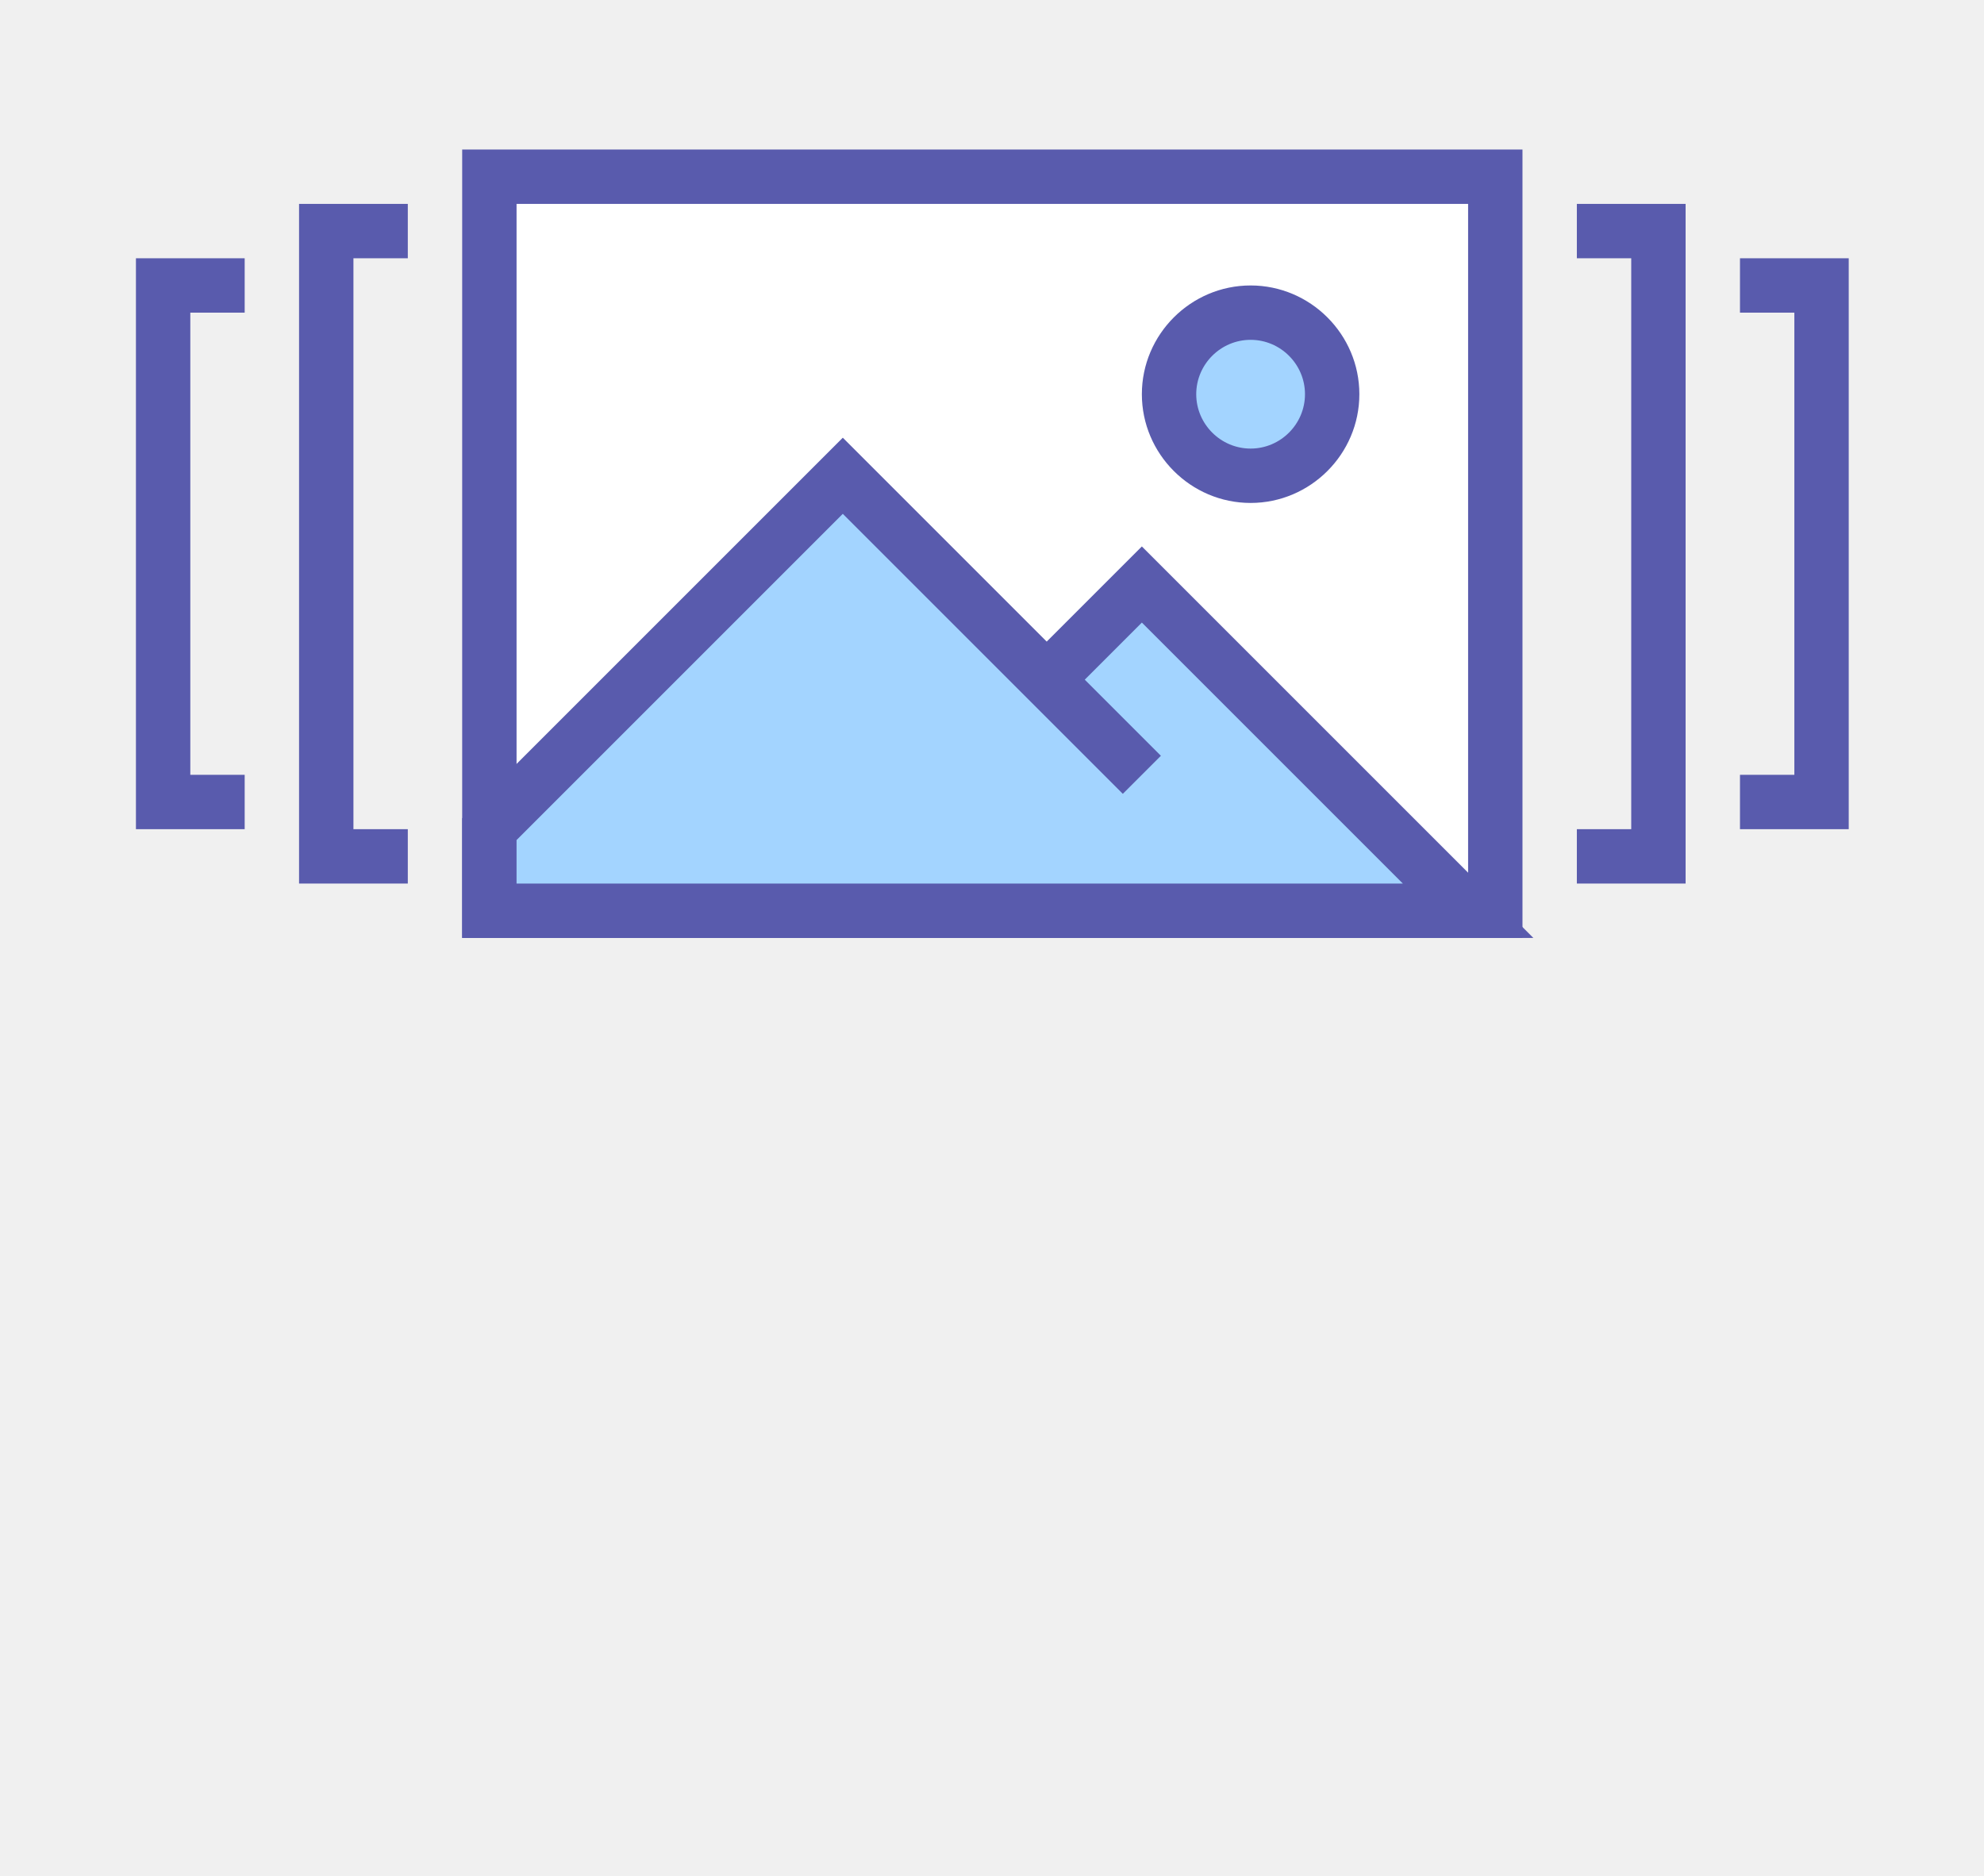
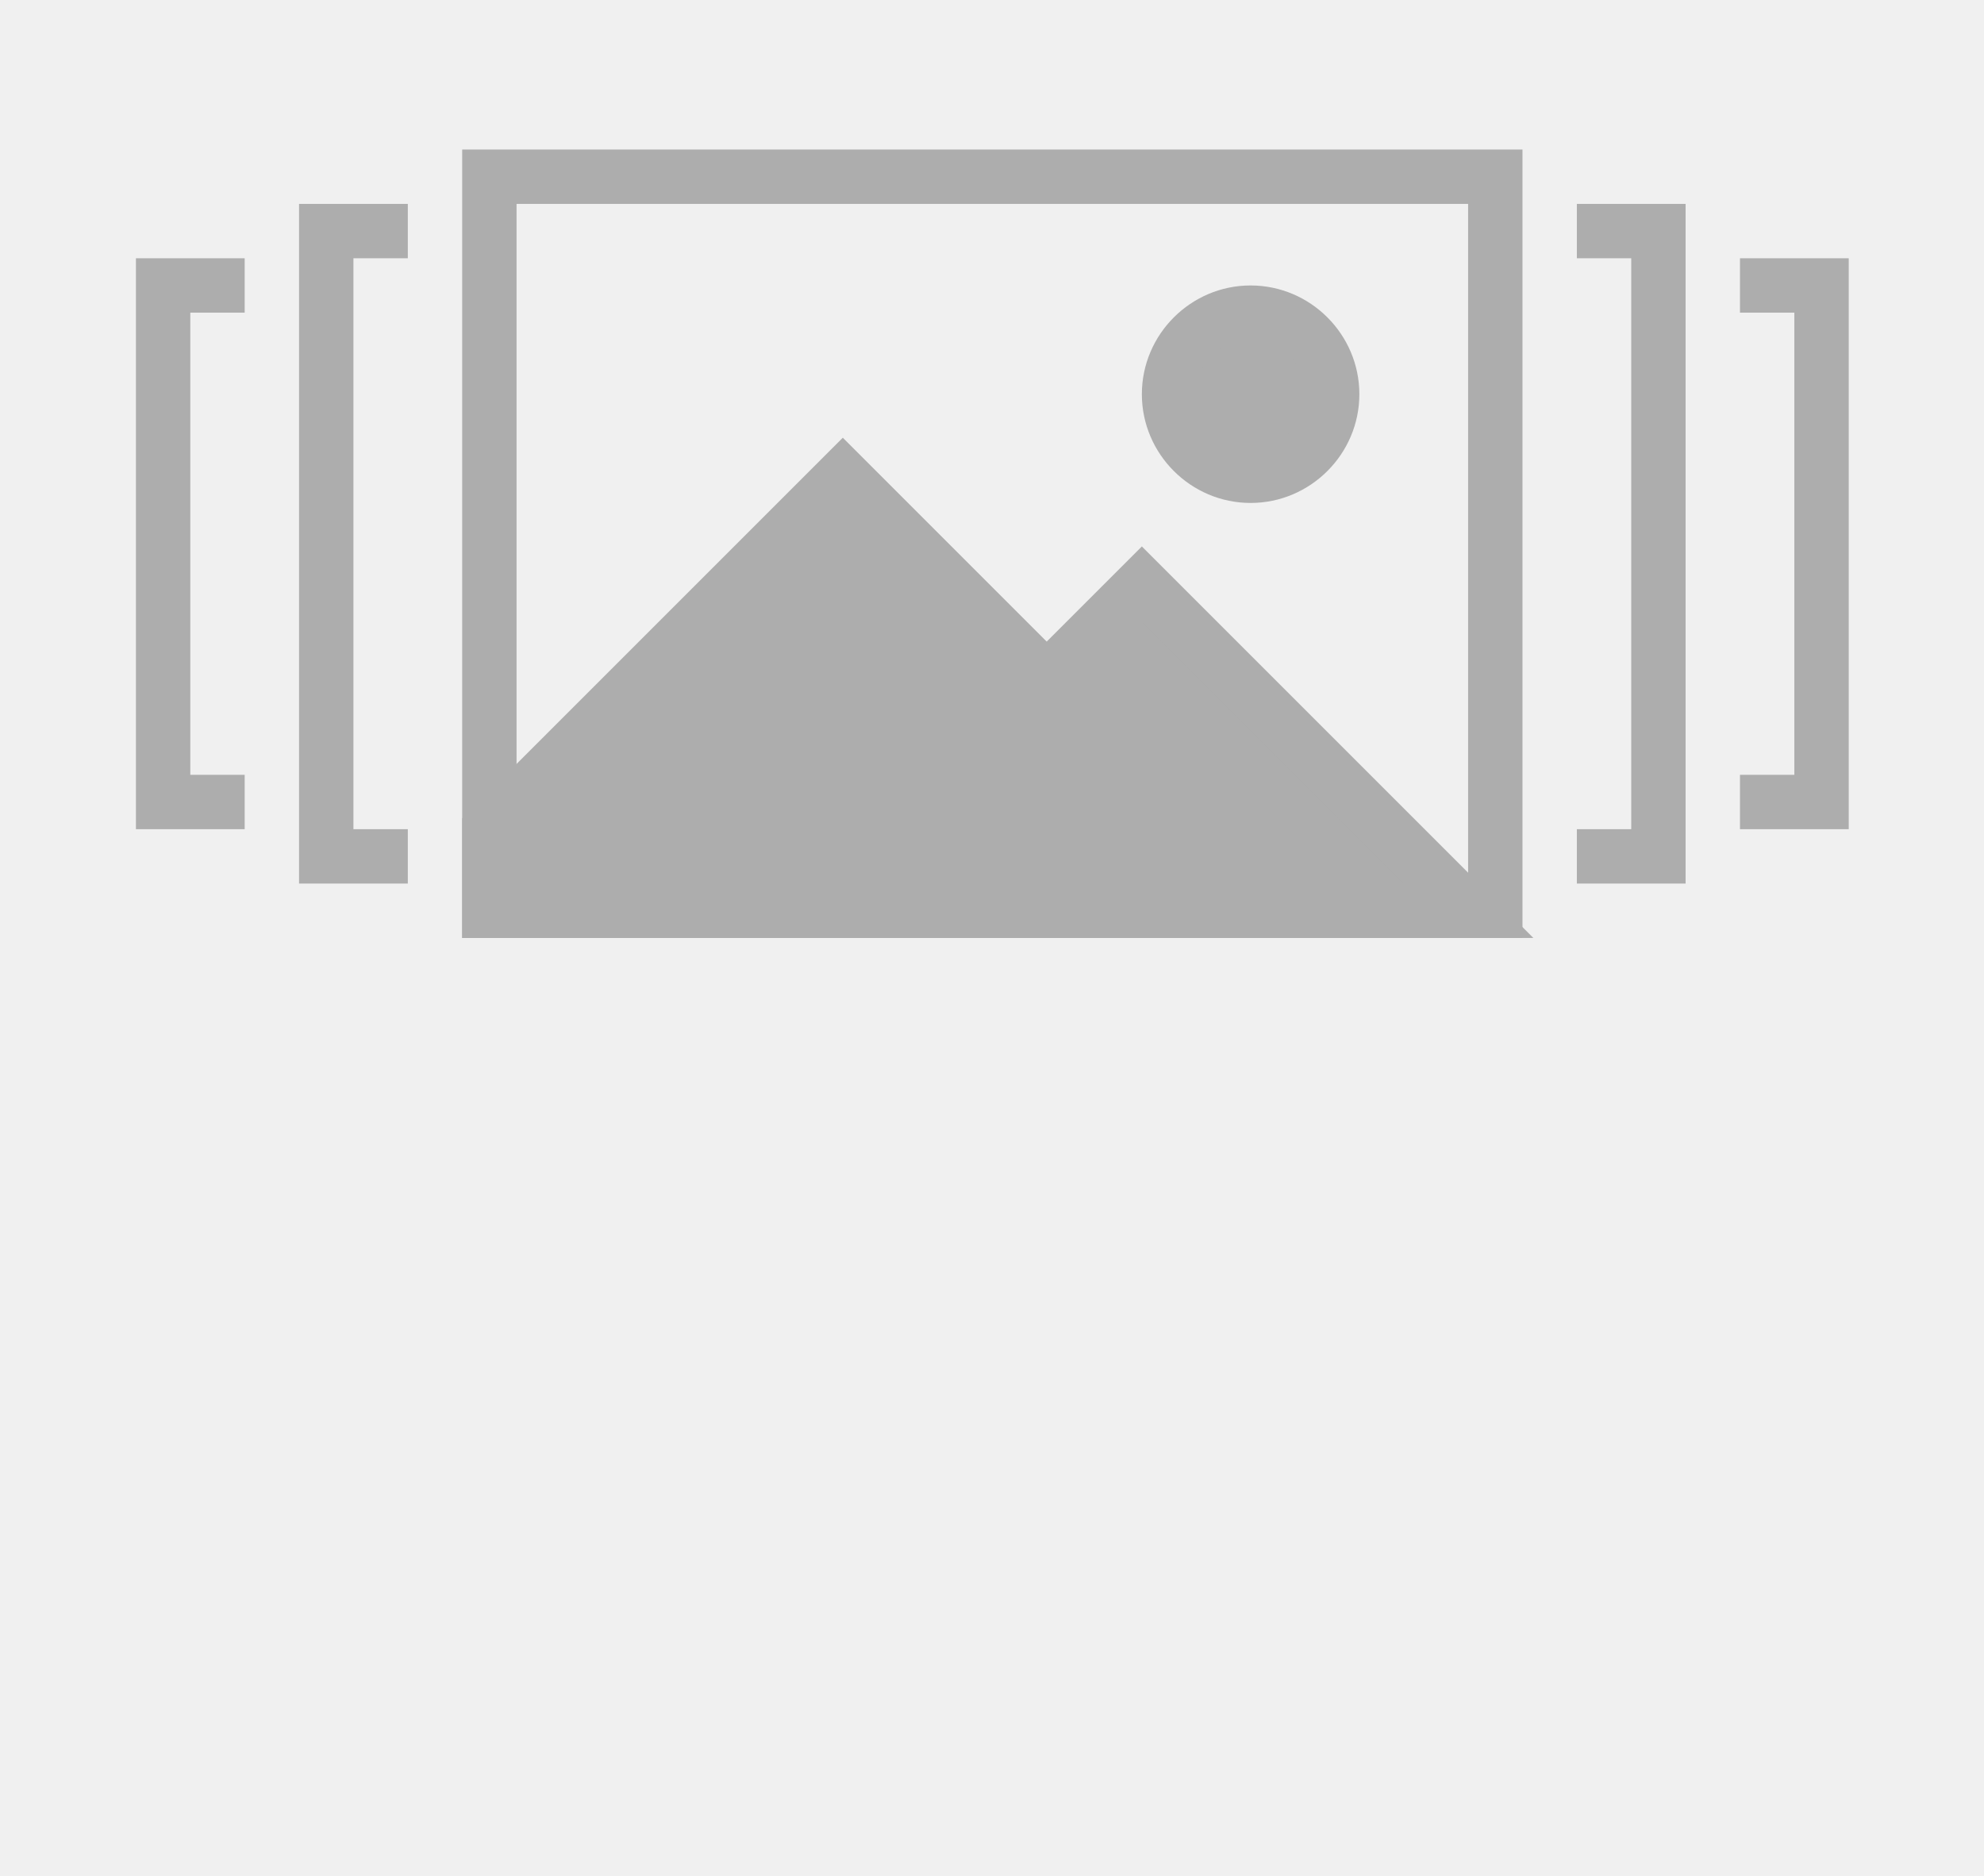
<svg xmlns="http://www.w3.org/2000/svg" t="1641787690731" class="icon" viewBox="0 0 1083 1024" version="1.1" p-id="12956" width="211.523" height="200">
  <defs>
    <style type="text/css" />
  </defs>
-   <path d="M1009.159 452.638h-59.362v-29.681h29.681v-252.29h-29.681v-29.681h59.362zM920.116 482.319h-59.362v-29.681h29.681v-311.652h-29.681v-29.681h59.362zM133.565 452.638H74.203v-311.652h59.362v29.681H103.884v252.29h29.681zM222.609 482.319h-59.362v-371.014h59.362v29.681h-29.681v311.652h29.681z" fill="#595bad" p-id="12958" />
-   <path d="M267.13 96.464h549.101v400.696H267.13z" fill="#FFFFFF" p-id="12959" />
-   <path d="M831.072 512H252.29v-430.377h578.783v430.377z m-549.101-29.681h519.42v-371.014H281.971v371.014z" fill="#595bad" p-id="12960" />
-   <path d="M682.667 215.188m-44.522 0a44.522 44.522 0 1 0 89.043 0 44.522 44.522 0 1 0-89.043 0Z" fill="#A3D4FF" p-id="12961" />
-   <path d="M682.667 274.551c-32.649 0-59.362-26.713-59.362-59.362s26.713-59.362 59.362-59.362 59.362 26.713 59.362 59.362-26.713 59.362-59.362 59.362z m0-89.043c-16.325 0-29.681 13.357-29.681 29.681s13.357 29.681 29.681 29.681 29.681-13.357 29.681-29.681-13.357-29.681-29.681-29.681z" fill="#595bad" p-id="12962" />
-   <path d="M623.304 319.072L571.362 371.014 460.058 259.71l-192.928 192.928v44.522h534.261z" fill="#A3D4FF" p-id="12963" />
-   <path d="M837.009 512H252.29v-65.299l207.768-207.768 111.304 111.304 51.942-51.942 213.704 213.704z m-555.038-29.681h483.803L623.304 339.849 592.139 371.014l41.554 41.554-20.777 20.777L460.058 280.487l-178.087 178.087v23.745z" fill="#595bad" p-id="12964" />
+   <path d="M1009.159 452.638h-59.362v-29.681h29.681v-252.29h-29.681v-29.681h59.362zM920.116 482.319h-59.362v-29.681h29.681v-311.652h-29.681v-29.681h59.362zM133.565 452.638H74.203v-311.652h59.362v29.681H103.884v252.29h29.681zM222.609 482.319h-59.362v-371.014h59.362v29.681h-29.681v311.652h29.681z" fill="#adadad" p-id="12958" />
+   <path d="M267.13 96.464h549.101v400.696H267.13z" fill="#00000000" p-id="12959" />
+   <path d="M831.072 512H252.29v-430.377h578.783v430.377z m-549.101-29.681h519.42v-371.014H281.971v371.014z" fill="#adadad" p-id="12960" />
+   <path d="M682.667 215.188m-44.522 0a44.522 44.522 0 1 0 89.043 0 44.522 44.522 0 1 0-89.043 0Z" fill="#adadad" p-id="12961" />
+   <path d="M682.667 274.551c-32.649 0-59.362-26.713-59.362-59.362s26.713-59.362 59.362-59.362 59.362 26.713 59.362 59.362-26.713 59.362-59.362 59.362z m0-89.043c-16.325 0-29.681 13.357-29.681 29.681s13.357 29.681 29.681 29.681 29.681-13.357 29.681-29.681-13.357-29.681-29.681-29.681z" fill="#adadad" p-id="12962" />
+   <path d="M623.304 319.072L571.362 371.014 460.058 259.71l-192.928 192.928v44.522h534.261z" fill="#adadad" p-id="12963" />
+   <path d="M837.009 512H252.29v-65.299l207.768-207.768 111.304 111.304 51.942-51.942 213.704 213.704z m-555.038-29.681h483.803L623.304 339.849 592.139 371.014l41.554 41.554-20.777 20.777L460.058 280.487l-178.087 178.087v23.745z" fill="#adadad" p-id="12964" />
</svg>
